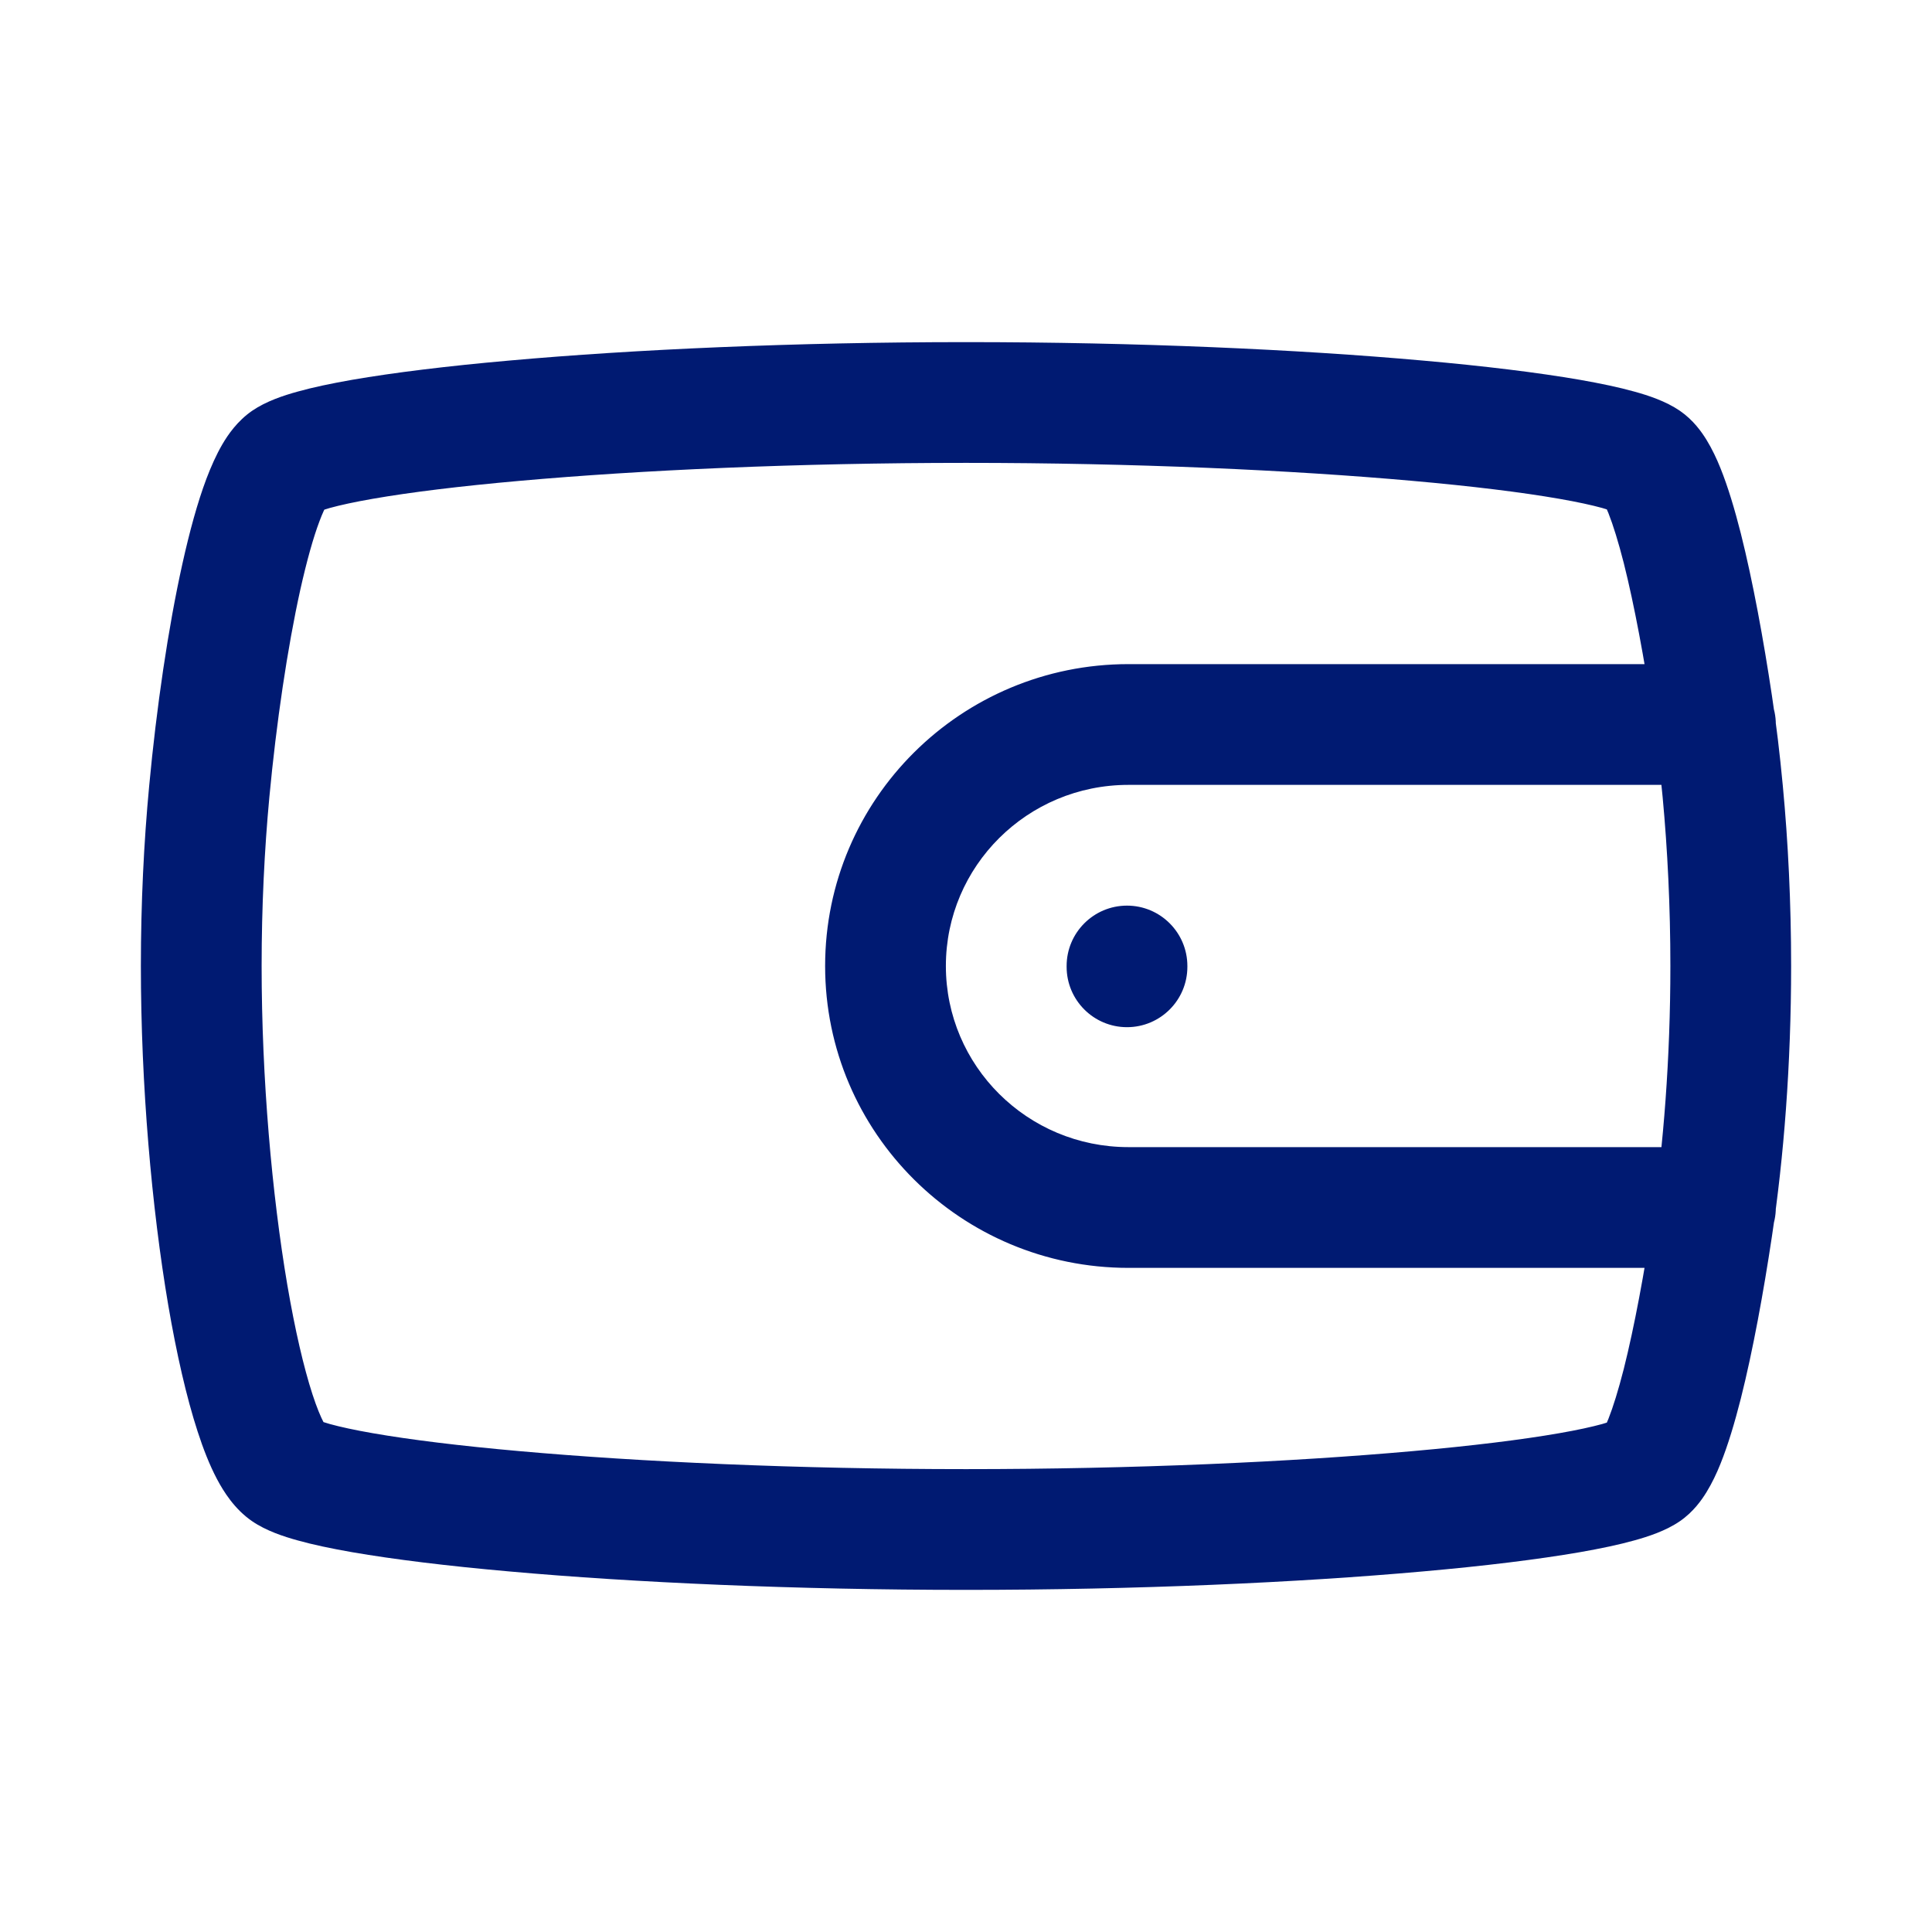
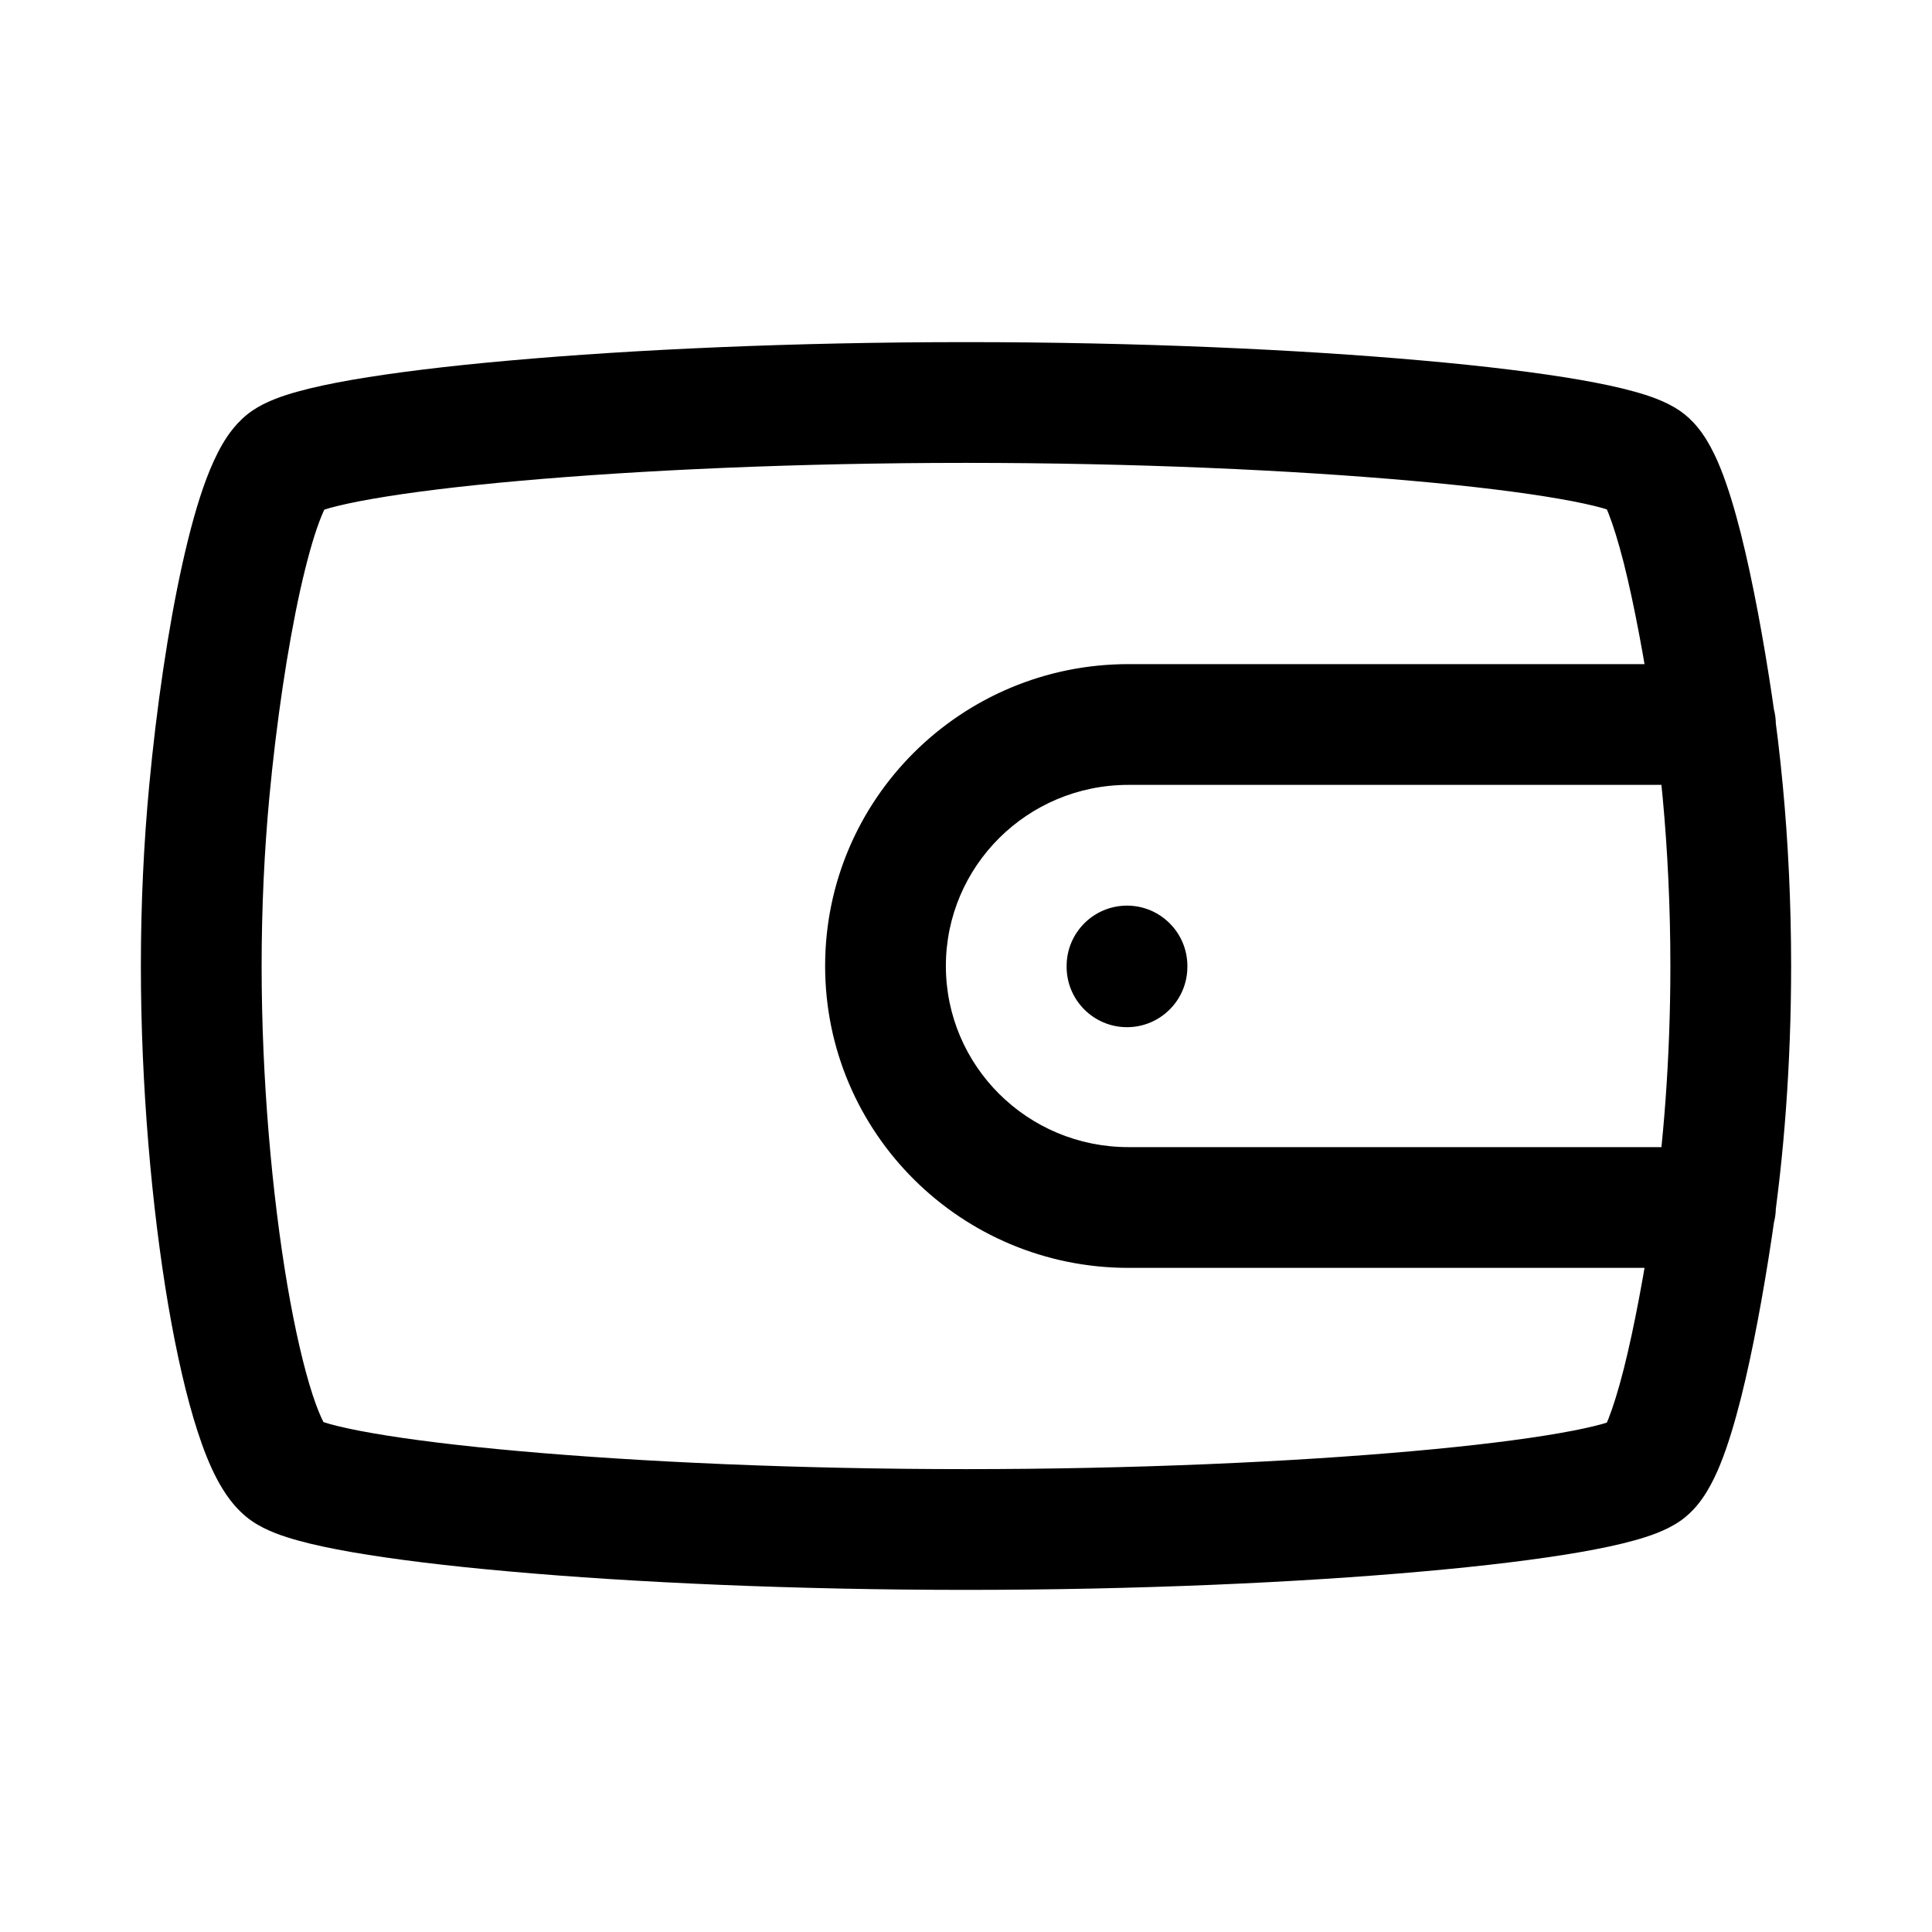
- <svg xmlns="http://www.w3.org/2000/svg" width="24" height="24" viewBox="0 0 24 24" fill="none">
-   <path d="M3.556 5.722L3.979 6.341L3.556 5.722ZM20.444 5.722L20.868 5.103V5.103L20.444 5.722ZM20.444 18.278L20.021 17.659L20.444 18.278ZM21.401 9.833L20.654 9.903V9.903L21.401 9.833ZM2.599 9.833L1.853 9.764L2.599 9.833ZM21.27 8.75L20.528 8.862V8.862L21.27 8.75ZM21.27 15.25L22.011 15.362L21.27 15.25ZM21.31 9.75C21.724 9.75 22.06 9.414 22.06 9C22.06 8.586 21.724 8.25 21.31 8.25V9.75ZM21.31 15.75C21.724 15.75 22.06 15.414 22.06 15C22.06 14.586 21.724 14.25 21.31 14.25V15.75ZM14.75 12C14.75 11.586 14.414 11.25 14 11.25C13.586 11.25 13.25 11.586 13.25 12H14.75ZM13.25 12.01C13.25 12.424 13.586 12.76 14 12.76C14.414 12.76 14.75 12.424 14.75 12.01H13.25ZM3.979 6.341C3.936 6.371 3.948 6.352 4.098 6.31C4.225 6.275 4.402 6.236 4.632 6.196C5.091 6.116 5.712 6.039 6.459 5.973C7.951 5.84 9.908 5.75 12 5.75V4.25C9.87 4.25 7.868 4.341 6.326 4.479C5.556 4.547 4.89 4.629 4.375 4.718C4.119 4.763 3.888 4.811 3.696 4.865C3.526 4.912 3.307 4.983 3.132 5.103L3.979 6.341ZM12 5.75C14.092 5.75 16.049 5.84 17.541 5.973C18.288 6.039 18.909 6.116 19.368 6.196C19.598 6.236 19.775 6.275 19.902 6.31C20.052 6.352 20.064 6.371 20.021 6.341L20.868 5.103C20.693 4.983 20.474 4.912 20.304 4.865C20.112 4.811 19.881 4.763 19.625 4.718C19.11 4.629 18.444 4.547 17.674 4.479C16.132 4.341 14.13 4.25 12 4.25V5.75ZM20.021 17.659C20.064 17.629 20.052 17.648 19.902 17.69C19.775 17.725 19.598 17.764 19.368 17.804C18.909 17.884 18.288 17.961 17.541 18.027C16.049 18.16 14.092 18.25 12 18.25V19.75C14.13 19.75 16.132 19.659 17.674 19.521C18.444 19.453 19.11 19.371 19.625 19.282C19.881 19.237 20.112 19.189 20.304 19.135C20.474 19.088 20.693 19.017 20.868 18.897L20.021 17.659ZM12 18.25C9.908 18.25 7.951 18.16 6.459 18.027C5.712 17.961 5.091 17.884 4.632 17.804C4.402 17.764 4.225 17.725 4.098 17.69C3.948 17.648 3.936 17.629 3.979 17.659L3.132 18.897C3.307 19.017 3.526 19.088 3.696 19.135C3.888 19.189 4.119 19.237 4.375 19.282C4.89 19.371 5.556 19.453 6.326 19.521C7.868 19.659 9.87 19.75 12 19.75V18.25ZM3.979 17.659C4.066 17.718 4.07 17.764 4.022 17.673C3.984 17.601 3.935 17.485 3.881 17.319C3.773 16.986 3.665 16.523 3.569 15.961C3.379 14.841 3.25 13.404 3.25 12H1.75C1.75 13.485 1.885 15.006 2.09 16.213C2.193 16.814 2.316 17.356 2.455 17.783C2.524 17.996 2.603 18.199 2.695 18.373C2.777 18.528 2.913 18.747 3.132 18.897L3.979 17.659ZM20.654 9.903C20.715 10.556 20.75 11.266 20.75 12H22.25C22.25 11.219 22.213 10.462 22.147 9.764L20.654 9.903ZM3.25 12C3.25 11.266 3.285 10.556 3.346 9.903L1.853 9.764C1.787 10.462 1.75 11.219 1.75 12H3.25ZM3.346 9.903C3.433 8.976 3.571 8.047 3.73 7.328C3.811 6.966 3.892 6.677 3.969 6.474C4.007 6.372 4.038 6.31 4.057 6.276C4.084 6.231 4.065 6.282 3.979 6.341L3.132 5.103C2.949 5.229 2.832 5.4 2.763 5.518C2.686 5.65 2.621 5.798 2.565 5.945C2.453 6.242 2.354 6.607 2.266 7.003C2.089 7.798 1.944 8.791 1.853 9.764L3.346 9.903ZM20.021 6.341C19.933 6.281 19.905 6.224 19.922 6.25C19.931 6.265 19.952 6.304 19.981 6.376C20.038 6.52 20.103 6.728 20.171 6.994C20.304 7.522 20.428 8.199 20.528 8.862L22.011 8.638C21.908 7.952 21.775 7.222 21.625 6.626C21.55 6.331 21.466 6.048 21.372 5.815C21.325 5.698 21.268 5.577 21.2 5.466C21.139 5.366 21.034 5.217 20.868 5.103L20.021 6.341ZM20.528 8.862C20.577 9.186 20.619 9.535 20.654 9.903L22.147 9.764C22.11 9.369 22.065 8.992 22.011 8.638L20.528 8.862ZM20.75 12C20.75 13.15 20.664 14.238 20.528 15.138L22.011 15.362C22.159 14.384 22.25 13.221 22.25 12H20.75ZM20.528 15.138C20.428 15.801 20.304 16.478 20.171 17.006C20.103 17.272 20.038 17.48 19.981 17.624C19.952 17.696 19.931 17.735 19.922 17.75C19.905 17.776 19.933 17.719 20.021 17.659L20.868 18.897C21.034 18.783 21.139 18.634 21.2 18.534C21.268 18.423 21.325 18.302 21.372 18.185C21.466 17.952 21.55 17.669 21.625 17.374C21.775 16.779 21.908 16.048 22.011 15.362L20.528 15.138ZM14.018 14.25C12.761 14.25 11.75 13.239 11.75 12H10.25C10.25 14.075 11.941 15.75 14.018 15.75V14.25ZM14.018 8.25C11.941 8.25 10.25 9.925 10.25 12H11.75C11.75 10.761 12.761 9.75 14.018 9.75V8.25ZM14.018 9.75H21.31V8.25H14.018V9.75ZM21.31 14.25H14.018V15.75H21.31V14.25ZM13.25 12V12.01H14.75V12H13.25Z" fill="#001A72" />
+ <svg xmlns="http://www.w3.org/2000/svg" width="24" height="24" viewBox="0 0 24 24" fill="currentColor">
+   <path d="M3.556 5.722L3.979 6.341L3.556 5.722ZM20.444 5.722L20.868 5.103V5.103L20.444 5.722ZM20.444 18.278L20.021 17.659L20.444 18.278ZM21.401 9.833L20.654 9.903V9.903L21.401 9.833ZM2.599 9.833L1.853 9.764L2.599 9.833ZM21.27 8.75L20.528 8.862V8.862L21.27 8.75ZM21.27 15.25L22.011 15.362L21.27 15.25ZM21.31 9.75C21.724 9.75 22.06 9.414 22.06 9C22.06 8.586 21.724 8.25 21.31 8.25V9.75ZM21.31 15.75C21.724 15.75 22.06 15.414 22.06 15C22.06 14.586 21.724 14.25 21.31 14.25V15.75ZM14.75 12C14.75 11.586 14.414 11.25 14 11.25C13.586 11.25 13.25 11.586 13.25 12H14.75ZM13.25 12.01C13.25 12.424 13.586 12.76 14 12.76C14.414 12.76 14.75 12.424 14.75 12.01H13.25ZM3.979 6.341C3.936 6.371 3.948 6.352 4.098 6.31C4.225 6.275 4.402 6.236 4.632 6.196C5.091 6.116 5.712 6.039 6.459 5.973C7.951 5.84 9.908 5.75 12 5.75V4.25C9.87 4.25 7.868 4.341 6.326 4.479C5.556 4.547 4.89 4.629 4.375 4.718C4.119 4.763 3.888 4.811 3.696 4.865C3.526 4.912 3.307 4.983 3.132 5.103L3.979 6.341ZM12 5.75C14.092 5.75 16.049 5.84 17.541 5.973C18.288 6.039 18.909 6.116 19.368 6.196C19.598 6.236 19.775 6.275 19.902 6.31C20.052 6.352 20.064 6.371 20.021 6.341L20.868 5.103C20.693 4.983 20.474 4.912 20.304 4.865C20.112 4.811 19.881 4.763 19.625 4.718C19.11 4.629 18.444 4.547 17.674 4.479C16.132 4.341 14.13 4.25 12 4.25V5.75ZM20.021 17.659C20.064 17.629 20.052 17.648 19.902 17.69C19.775 17.725 19.598 17.764 19.368 17.804C18.909 17.884 18.288 17.961 17.541 18.027C16.049 18.16 14.092 18.25 12 18.25V19.75C14.13 19.75 16.132 19.659 17.674 19.521C18.444 19.453 19.11 19.371 19.625 19.282C19.881 19.237 20.112 19.189 20.304 19.135C20.474 19.088 20.693 19.017 20.868 18.897L20.021 17.659ZM12 18.25C9.908 18.25 7.951 18.16 6.459 18.027C5.712 17.961 5.091 17.884 4.632 17.804C4.402 17.764 4.225 17.725 4.098 17.69C3.948 17.648 3.936 17.629 3.979 17.659L3.132 18.897C3.307 19.017 3.526 19.088 3.696 19.135C3.888 19.189 4.119 19.237 4.375 19.282C4.89 19.371 5.556 19.453 6.326 19.521C7.868 19.659 9.87 19.75 12 19.75V18.25ZM3.979 17.659C4.066 17.718 4.07 17.764 4.022 17.673C3.984 17.601 3.935 17.485 3.881 17.319C3.773 16.986 3.665 16.523 3.569 15.961C3.379 14.841 3.25 13.404 3.25 12H1.75C1.75 13.485 1.885 15.006 2.09 16.213C2.193 16.814 2.316 17.356 2.455 17.783C2.524 17.996 2.603 18.199 2.695 18.373C2.777 18.528 2.913 18.747 3.132 18.897L3.979 17.659ZM20.654 9.903C20.715 10.556 20.75 11.266 20.75 12H22.25C22.25 11.219 22.213 10.462 22.147 9.764L20.654 9.903ZM3.25 12C3.25 11.266 3.285 10.556 3.346 9.903L1.853 9.764C1.787 10.462 1.75 11.219 1.75 12H3.25ZM3.346 9.903C3.433 8.976 3.571 8.047 3.73 7.328C3.811 6.966 3.892 6.677 3.969 6.474C4.007 6.372 4.038 6.31 4.057 6.276C4.084 6.231 4.065 6.282 3.979 6.341L3.132 5.103C2.949 5.229 2.832 5.4 2.763 5.518C2.686 5.65 2.621 5.798 2.565 5.945C2.453 6.242 2.354 6.607 2.266 7.003C2.089 7.798 1.944 8.791 1.853 9.764L3.346 9.903ZM20.021 6.341C19.933 6.281 19.905 6.224 19.922 6.25C19.931 6.265 19.952 6.304 19.981 6.376C20.038 6.52 20.103 6.728 20.171 6.994C20.304 7.522 20.428 8.199 20.528 8.862L22.011 8.638C21.908 7.952 21.775 7.222 21.625 6.626C21.55 6.331 21.466 6.048 21.372 5.815C21.325 5.698 21.268 5.577 21.2 5.466C21.139 5.366 21.034 5.217 20.868 5.103L20.021 6.341ZM20.528 8.862C20.577 9.186 20.619 9.535 20.654 9.903L22.147 9.764C22.11 9.369 22.065 8.992 22.011 8.638L20.528 8.862ZM20.75 12C20.75 13.15 20.664 14.238 20.528 15.138L22.011 15.362C22.159 14.384 22.25 13.221 22.25 12H20.75ZM20.528 15.138C20.428 15.801 20.304 16.478 20.171 17.006C20.103 17.272 20.038 17.48 19.981 17.624C19.952 17.696 19.931 17.735 19.922 17.75C19.905 17.776 19.933 17.719 20.021 17.659L20.868 18.897C21.034 18.783 21.139 18.634 21.2 18.534C21.268 18.423 21.325 18.302 21.372 18.185C21.466 17.952 21.55 17.669 21.625 17.374C21.775 16.779 21.908 16.048 22.011 15.362L20.528 15.138ZM14.018 14.25C12.761 14.25 11.75 13.239 11.75 12H10.25C10.25 14.075 11.941 15.75 14.018 15.75V14.25ZM14.018 8.25C11.941 8.25 10.25 9.925 10.25 12H11.75C11.75 10.761 12.761 9.75 14.018 9.75V8.25ZM14.018 9.75H21.31V8.25H14.018V9.75ZM21.31 14.25H14.018V15.75H21.31V14.25ZM13.25 12V12.01H14.75V12H13.25Z" fill="currentColor" />
</svg>
